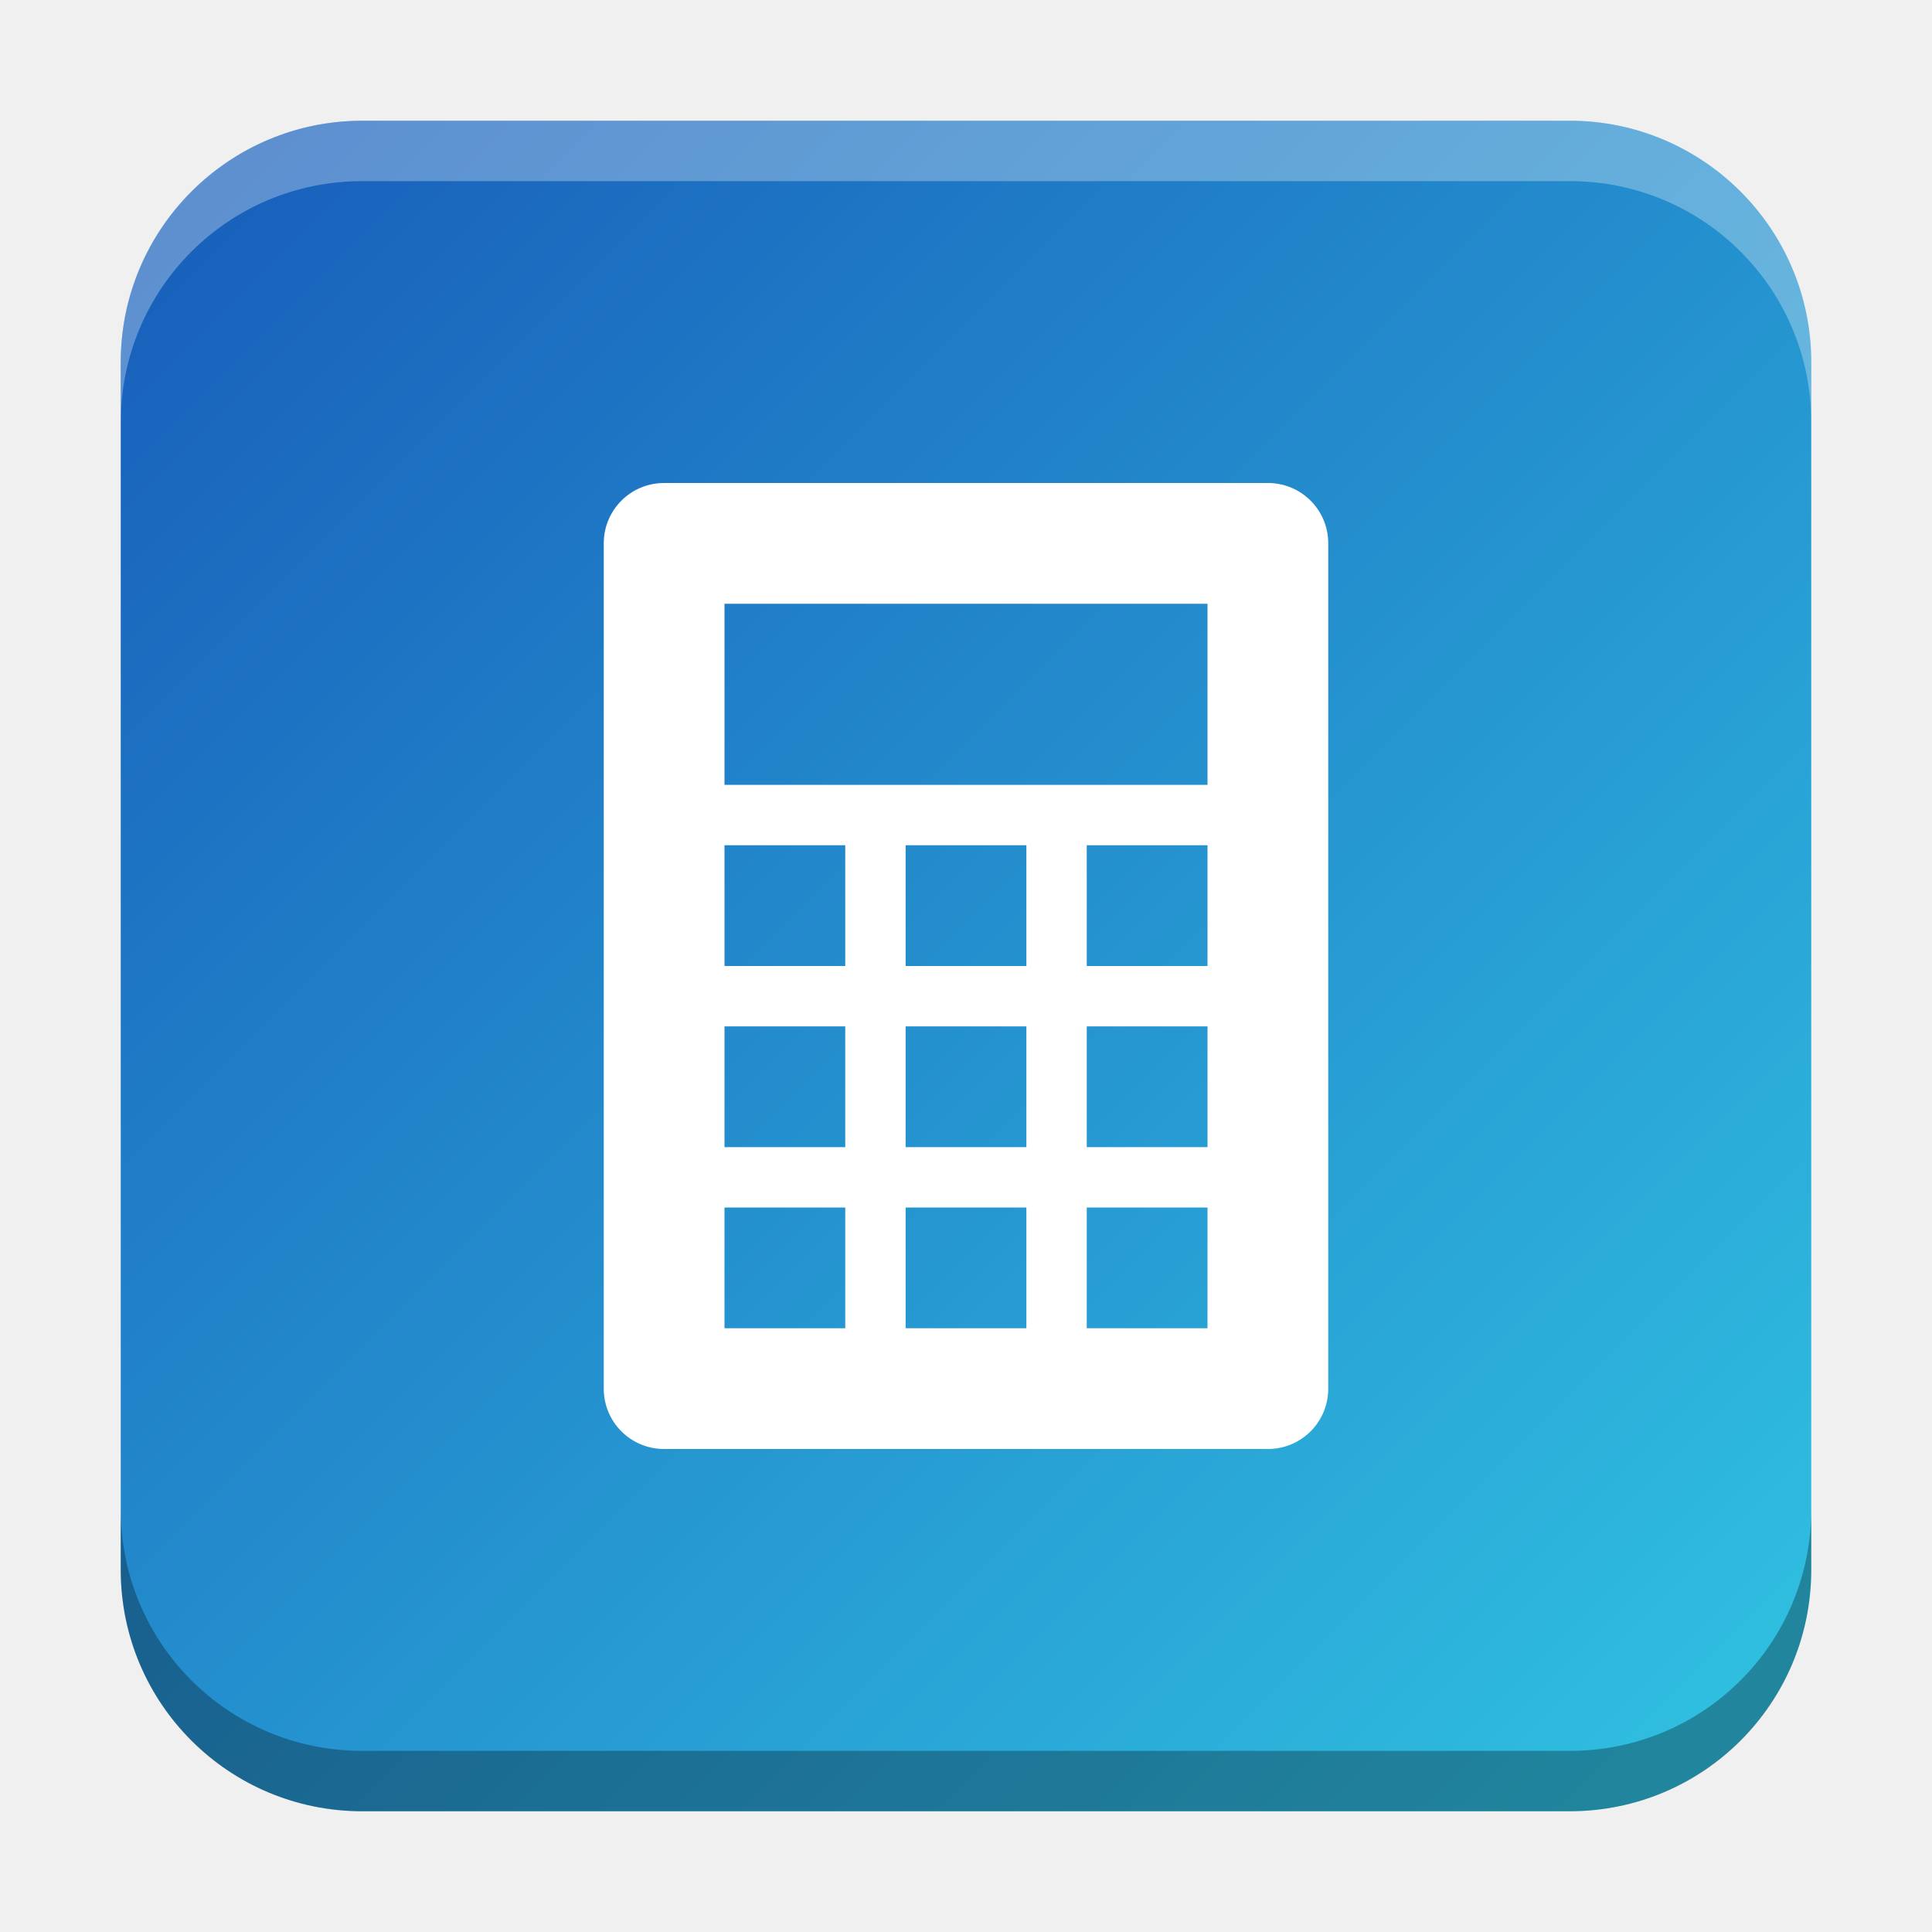
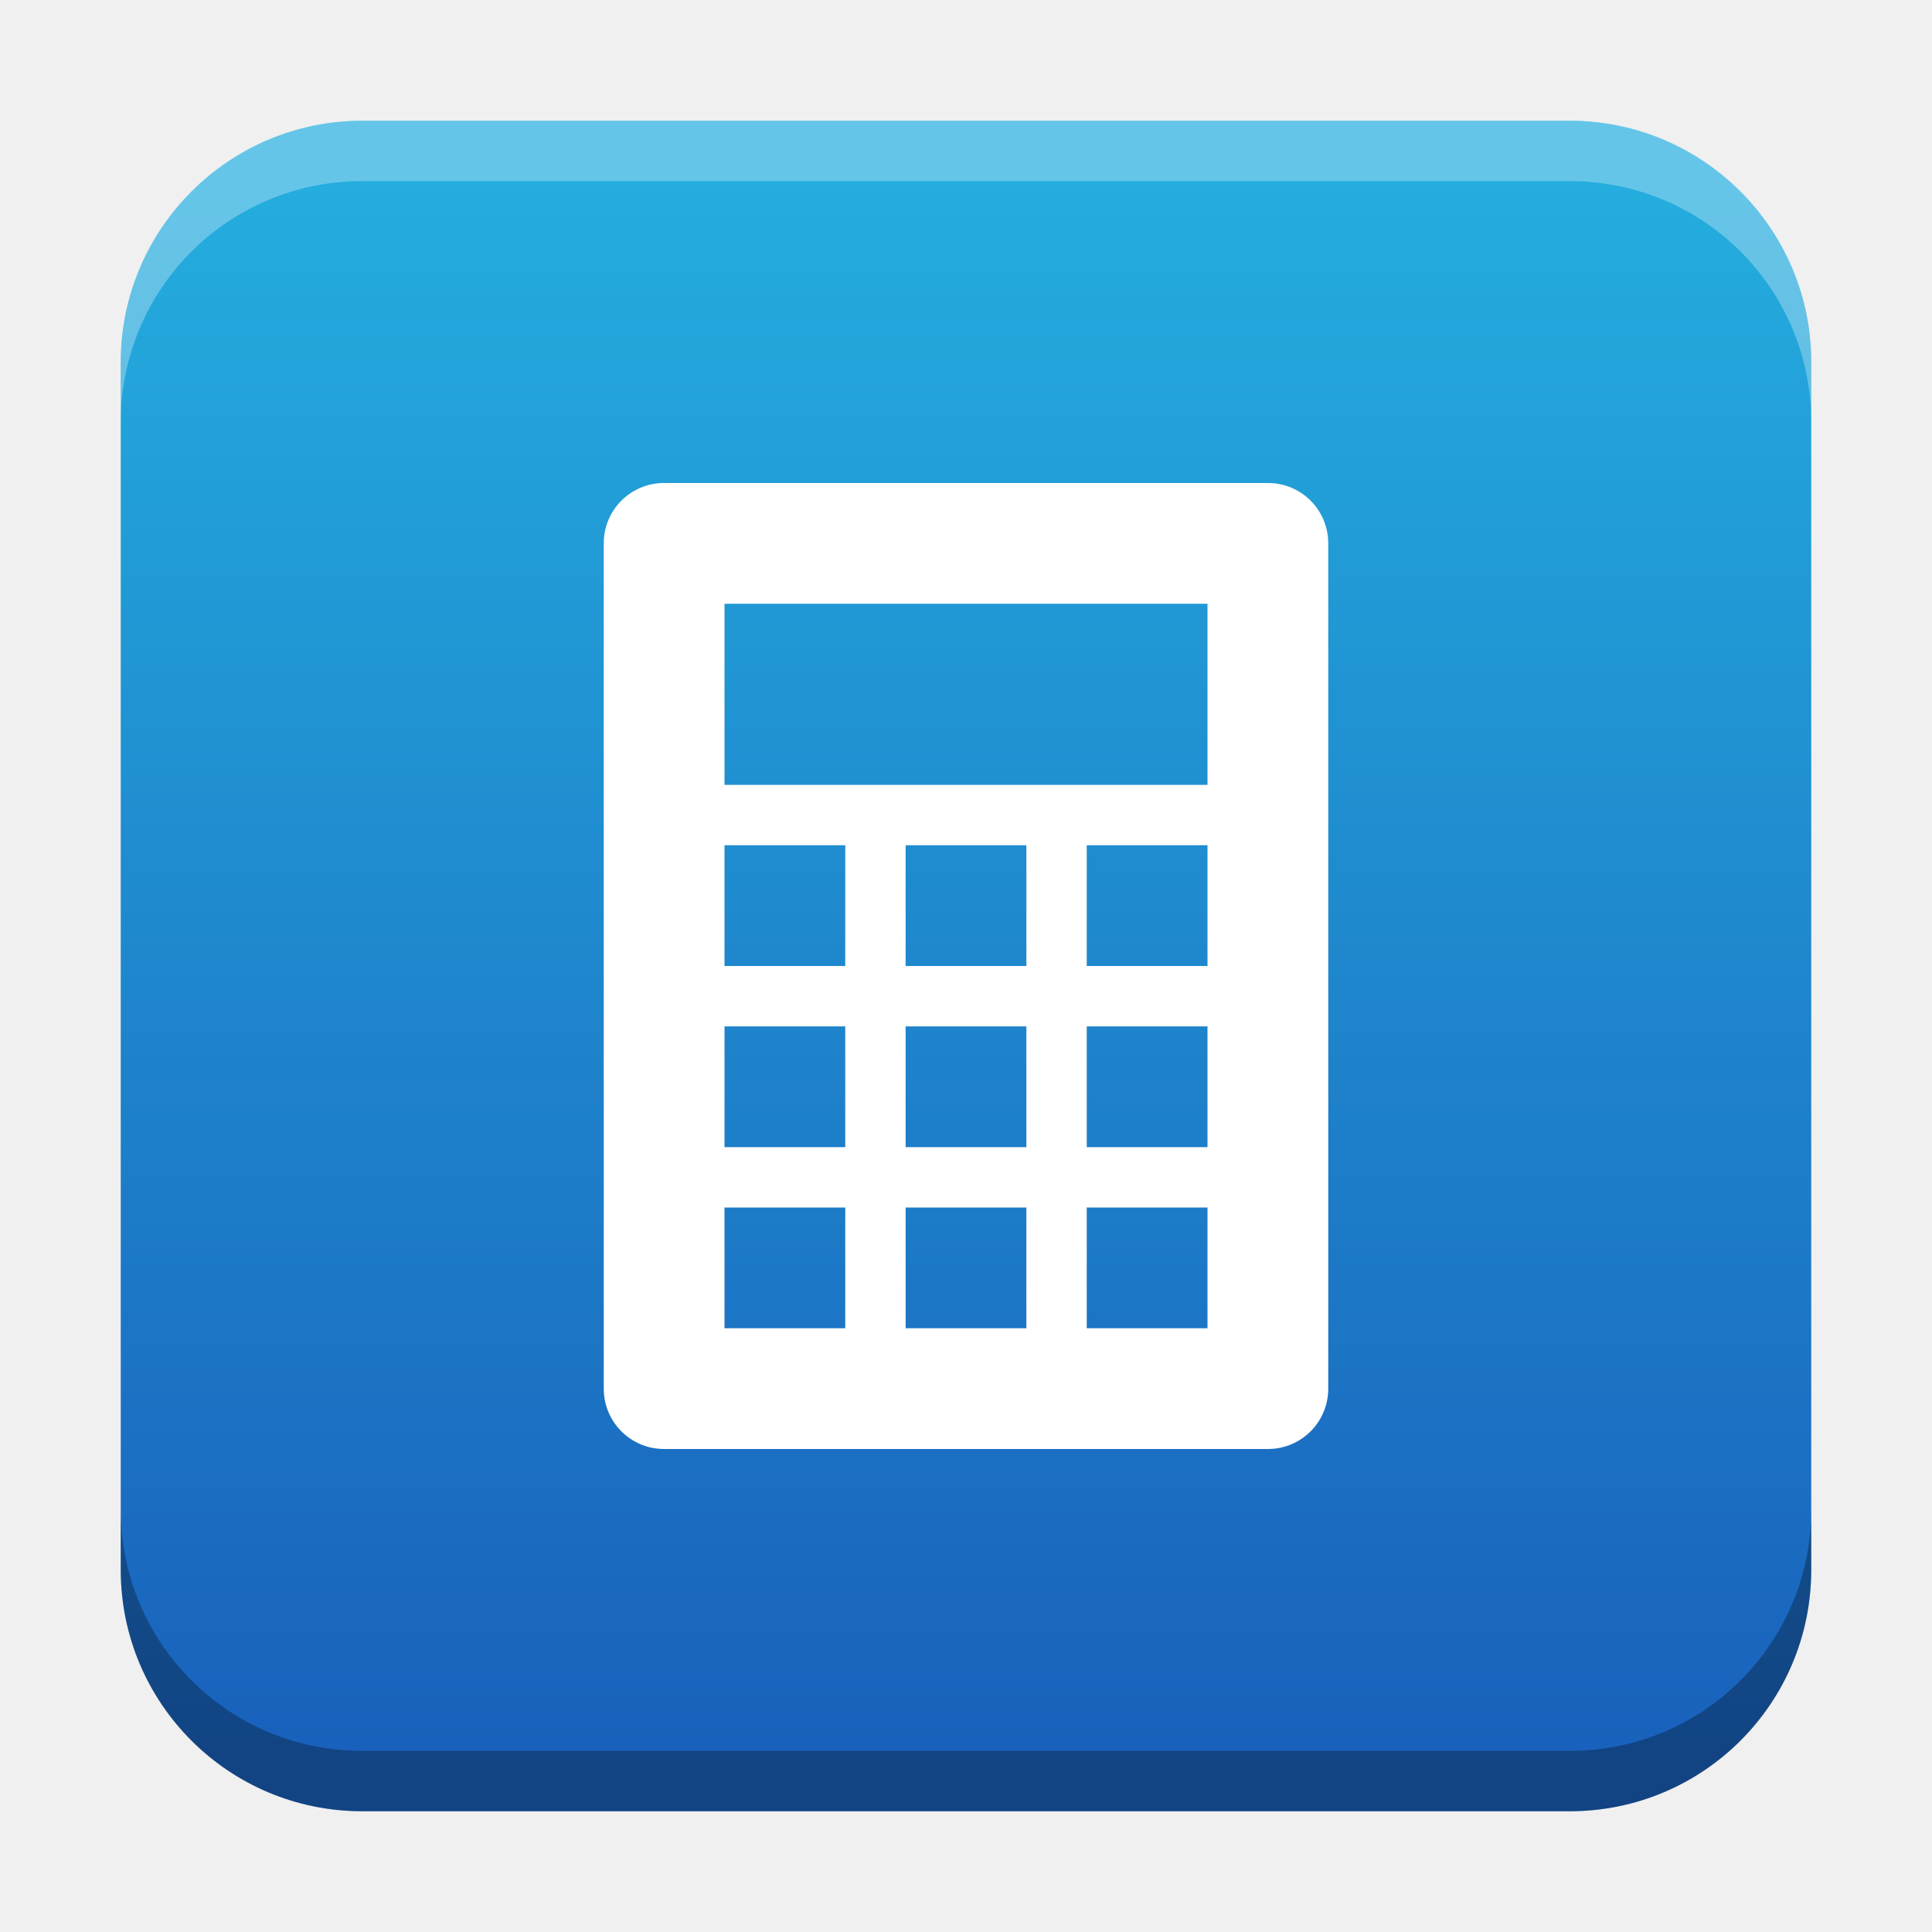
<svg xmlns="http://www.w3.org/2000/svg" xmlns:xlink="http://www.w3.org/1999/xlink" width="32" height="32" id="svg2" version="1.1">
  <defs id="defs4">
    <linearGradient id="linearGradient8471">
      <stop id="stop8467" offset="0" style="stop-color:#2aa9c7;stop-opacity:1" />
      <stop id="stop8469" offset="1" style="stop-color:#297fcc;stop-opacity:1" />
    </linearGradient>
    <linearGradient id="linearGradient5306">
      <stop style="stop-color:#ffffff;stop-opacity:0.099;" offset="0" id="stop5308" />
      <stop style="stop-color:#ffffff;stop-opacity:0;" offset="1" id="stop5310" />
    </linearGradient>
    <linearGradient id="linearGradient5290">
      <stop style="stop-color:#00ffff;stop-opacity:0.098;" offset="0" id="stop5292" />
      <stop id="stop6740" offset="0.5" style="stop-color:#00ff7f;stop-opacity:0.047;" />
      <stop style="stop-color:#00ff00;stop-opacity:0;" offset="1" id="stop5294" />
    </linearGradient>
    <linearGradient id="linearGradient5188">
      <stop style="stop-color:#64b5f6;stop-opacity:0.247;" offset="0" id="stop5198" />
      <stop style="stop-color:#64b5f6;stop-opacity:0;" offset="1" id="stop5192" />
    </linearGradient>
    <linearGradient id="linearGradient3975">
      <stop style="stop-color:#ff5555;stop-opacity:1;" offset="0" id="stop3977" />
    </linearGradient>
    <linearGradient id="linearGradient3969">
      <stop style="stop-color:#87cdde;stop-opacity:1;" offset="0" id="stop3971" />
    </linearGradient>
    <filter id="filter3945" x="0" y="6" width="1.2" style="color-interpolation-filters:sRGB">
      <feDiffuseLighting id="feDiffuseLighting3947" lighting-color="#fdfdfd" surfaceScale="121.495" diffuseConstant="28.448" />
    </filter>
    <filter id="filter3979" style="color-interpolation-filters:sRGB">
      <feFlood flood-opacity="0.2" flood-color="rgb(0,0,0)" result="flood" id="feFlood3981" />
      <feComposite in="flood" in2="SourceGraphic" operator="in" result="composite1" id="feComposite3983" />
      <feGaussianBlur stdDeviation="6" result="blur" id="feGaussianBlur3985" />
      <feOffset dx="0" dy="6" result="offset" id="feOffset3987" />
      <feComposite in="SourceGraphic" in2="offset" operator="over" result="fbSourceGraphic" id="feComposite3989" />
      <feColorMatrix result="fbSourceGraphicAlpha" in="fbSourceGraphic" values="0 0 0 -1 0 0 0 0 -1 0 0 0 0 -1 0 0 0 0 1 0" id="feColorMatrix3991" />
      <feFlood id="feFlood3993" flood-opacity="0.2" flood-color="rgb(0,0,0)" result="flood" in="fbSourceGraphic" />
      <feComposite id="feComposite3995" in2="fbSourceGraphic" in="flood" operator="in" result="composite1" />
      <feGaussianBlur id="feGaussianBlur3997" stdDeviation="6" result="blur" />
      <feOffset id="feOffset3999" dx="0" dy="6" result="offset" />
      <feComposite id="feComposite4001" in2="offset" in="fbSourceGraphic" operator="over" result="composite2" />
    </filter>
    <filter style="color-interpolation-filters:sRGB" id="filter3876">
      <feFlood flood-opacity="0.2" flood-color="rgb(0,0,0)" result="flood" id="feFlood3878" />
      <feComposite in="flood" in2="SourceGraphic" operator="in" result="composite1" id="feComposite3880" />
      <feGaussianBlur stdDeviation="6" result="blur" id="feGaussianBlur3882" />
      <feOffset dx="0" dy="6" result="offset" id="feOffset3884" />
      <feComposite in="SourceGraphic" in2="offset" operator="over" result="fbSourceGraphic" id="feComposite3886" />
      <feColorMatrix result="fbSourceGraphicAlpha" in="fbSourceGraphic" values="0 0 0 -1 0 0 0 0 -1 0 0 0 0 -1 0 0 0 0 1 0" id="feColorMatrix3888" />
      <feFlood id="feFlood3890" flood-opacity="0.397" flood-color="rgb(0,0,0)" result="flood" in="fbSourceGraphic" />
      <feComposite id="feComposite3892" in2="fbSourceGraphic" in="flood" operator="in" result="composite1" />
      <feGaussianBlur id="feGaussianBlur3894" stdDeviation="19.2" result="blur" />
      <feOffset id="feOffset3896" dx="0" dy="6" result="offset" />
      <feComposite id="feComposite3898" in2="offset" in="fbSourceGraphic" operator="over" result="fbSourceGraphic" />
      <feColorMatrix result="fbSourceGraphicAlpha" in="fbSourceGraphic" values="0 0 0 -1 0 0 0 0 -1 0 0 0 0 -1 0 0 0 0 1 0" id="feColorMatrix3900" />
      <feFlood id="feFlood3902" flood-opacity="0.8" flood-color="rgb(0,0,0)" result="flood" in="fbSourceGraphic" />
      <feComposite id="feComposite3904" in2="fbSourceGraphic" in="flood" operator="in" result="composite1" />
      <feGaussianBlur id="feGaussianBlur3906" stdDeviation="19.2" result="blur" />
      <feOffset id="feOffset3908" dx="0" dy="6" result="offset" />
      <feComposite id="feComposite3910" in2="offset" in="fbSourceGraphic" operator="over" result="fbSourceGraphic" />
      <feColorMatrix result="fbSourceGraphicAlpha" in="fbSourceGraphic" values="0 0 0 -1 0 0 0 0 -1 0 0 0 0 -1 0 0 0 0 1 0" id="feColorMatrix3912" />
      <feFlood id="feFlood3914" flood-opacity="0.8" flood-color="rgb(0,0,0)" result="flood" in="fbSourceGraphic" />
      <feComposite id="feComposite3916" in2="fbSourceGraphic" in="flood" operator="in" result="composite1" />
      <feGaussianBlur id="feGaussianBlur3918" stdDeviation="26.1" result="blur" />
      <feOffset id="feOffset3920" dx="0" dy="6" result="offset" />
      <feComposite id="feComposite3922" in2="offset" in="fbSourceGraphic" operator="over" result="fbSourceGraphic" />
      <feColorMatrix result="fbSourceGraphicAlpha" in="fbSourceGraphic" values="0 0 0 -1 0 0 0 0 -1 0 0 0 0 -1 0 0 0 0 1 0" id="feColorMatrix3924" />
      <feFlood id="feFlood3926" flood-opacity="0.8" flood-color="rgb(0,0,0)" result="flood" in="fbSourceGraphic" />
      <feComposite id="feComposite3928" in2="fbSourceGraphic" in="flood" operator="in" result="composite1" />
      <feGaussianBlur id="feGaussianBlur3930" stdDeviation="35.7" result="blur" />
      <feOffset id="feOffset3932" dx="0" dy="6" result="offset" />
      <feComposite id="feComposite3934" in2="offset" in="fbSourceGraphic" operator="over" result="fbSourceGraphic" />
      <feColorMatrix result="fbSourceGraphicAlpha" in="fbSourceGraphic" values="0 0 0 -1 0 0 0 0 -1 0 0 0 0 -1 0 0 0 0 1 0" id="feColorMatrix3936" />
      <feFlood id="feFlood3938" flood-opacity="0.8" flood-color="rgb(0,0,0)" result="flood" in="fbSourceGraphic" />
      <feComposite id="feComposite3940" in2="fbSourceGraphic" in="flood" operator="in" result="composite1" />
      <feGaussianBlur id="feGaussianBlur3942" stdDeviation="6" result="blur" />
      <feOffset id="feOffset3944" dx="0" dy="6" result="offset" />
      <feComposite id="feComposite3946" in2="offset" in="fbSourceGraphic" operator="over" result="fbSourceGraphic" />
      <feColorMatrix result="fbSourceGraphicAlpha" in="fbSourceGraphic" values="0 0 0 -1 0 0 0 0 -1 0 0 0 0 -1 0 0 0 0 1 0" id="feColorMatrix3948" />
      <feFlood id="feFlood3950" flood-opacity="0.8" flood-color="rgb(0,0,0)" result="flood" in="fbSourceGraphic" />
      <feComposite id="feComposite3952" in2="fbSourceGraphic" in="flood" operator="in" result="composite1" />
      <feGaussianBlur id="feGaussianBlur3954" stdDeviation="21.7" result="blur" />
      <feOffset id="feOffset3956" dx="0" dy="6" result="offset" />
      <feComposite id="feComposite3958" in2="offset" in="fbSourceGraphic" operator="over" result="fbSourceGraphic" />
      <feColorMatrix result="fbSourceGraphicAlpha" in="fbSourceGraphic" values="0 0 0 -1 0 0 0 0 -1 0 0 0 0 -1 0 0 0 0 1 0" id="feColorMatrix3960" />
      <feFlood id="feFlood3962" flood-opacity="0.8" flood-color="rgb(0,0,0)" result="flood" in="fbSourceGraphic" />
      <feComposite id="feComposite3964" in2="fbSourceGraphic" in="flood" operator="in" result="composite1" />
      <feGaussianBlur id="feGaussianBlur3966" stdDeviation="21.7" result="blur" />
      <feOffset id="feOffset3968" dx="0" dy="1.9" result="offset" />
      <feComposite id="feComposite3970" in2="offset" in="fbSourceGraphic" operator="over" result="fbSourceGraphic" />
      <feColorMatrix result="fbSourceGraphicAlpha" in="fbSourceGraphic" values="0 0 0 -1 0 0 0 0 -1 0 0 0 0 -1 0 0 0 0 1 0" id="feColorMatrix3972" />
      <feFlood id="feFlood3974" flood-opacity="0.8" flood-color="rgb(0,0,0)" result="flood" in="fbSourceGraphic" />
      <feComposite id="feComposite3976" in2="fbSourceGraphic" in="flood" operator="in" result="composite1" />
      <feGaussianBlur id="feGaussianBlur3978" stdDeviation="21.7" result="blur" />
      <feOffset id="feOffset3980" dx="3.6" dy="1.9" result="offset" />
      <feComposite id="feComposite3982" in2="offset" in="fbSourceGraphic" operator="over" result="fbSourceGraphic" />
      <feColorMatrix result="fbSourceGraphicAlpha" in="fbSourceGraphic" values="0 0 0 -1 0 0 0 0 -1 0 0 0 0 -1 0 0 0 0 1 0" id="feColorMatrix3984" />
      <feFlood id="feFlood3986" flood-opacity="0.8" flood-color="rgb(0,0,0)" result="flood" in="fbSourceGraphic" />
      <feComposite id="feComposite3988" in2="fbSourceGraphic" in="flood" operator="in" result="composite1" />
      <feGaussianBlur id="feGaussianBlur3990" stdDeviation="21.7" result="blur" />
      <feOffset id="feOffset3992" dx="9.6" dy="1.9" result="offset" />
      <feComposite id="feComposite3994" in2="offset" in="fbSourceGraphic" operator="over" result="fbSourceGraphic" />
      <feColorMatrix result="fbSourceGraphicAlpha" in="fbSourceGraphic" values="0 0 0 -1 0 0 0 0 -1 0 0 0 0 -1 0 0 0 0 1 0" id="feColorMatrix3996" />
      <feFlood id="feFlood3998" flood-opacity="0.8" flood-color="rgb(0,0,0)" result="flood" in="fbSourceGraphic" />
      <feComposite id="feComposite4000" in2="fbSourceGraphic" in="flood" operator="in" result="composite1" />
      <feGaussianBlur id="feGaussianBlur4002" stdDeviation="21.7" result="blur" />
      <feOffset id="feOffset4004" dx="1.2" dy="1.9" result="offset" />
      <feComposite id="feComposite4006" in2="offset" in="fbSourceGraphic" operator="over" result="fbSourceGraphic" />
      <feColorMatrix result="fbSourceGraphicAlpha" in="fbSourceGraphic" values="0 0 0 -1 0 0 0 0 -1 0 0 0 0 -1 0 0 0 0 1 0" id="feColorMatrix4008" />
      <feFlood id="feFlood4010" flood-opacity="0.8" flood-color="rgb(0,0,0)" result="flood" in="fbSourceGraphic" />
      <feComposite id="feComposite4012" in2="fbSourceGraphic" in="flood" operator="in" result="composite1" />
      <feGaussianBlur id="feGaussianBlur4014" stdDeviation="21.7" result="blur" />
      <feOffset id="feOffset4016" dx="-1.4" dy="1.9" result="offset" />
      <feComposite id="feComposite4018" in2="offset" in="fbSourceGraphic" operator="over" result="fbSourceGraphic" />
      <feColorMatrix result="fbSourceGraphicAlpha" in="fbSourceGraphic" values="0 0 0 -1 0 0 0 0 -1 0 0 0 0 -1 0 0 0 0 1 0" id="feColorMatrix4020" />
      <feFlood id="feFlood4022" flood-opacity="0.8" flood-color="rgb(0,0,0)" result="flood" in="fbSourceGraphic" />
      <feComposite id="feComposite4024" in2="fbSourceGraphic" in="flood" operator="in" result="composite1" />
      <feGaussianBlur id="feGaussianBlur4026" stdDeviation="21.7" result="blur" />
      <feOffset id="feOffset4028" dx="0.3" dy="1.9" result="offset" />
      <feComposite id="feComposite4030" in2="offset" in="fbSourceGraphic" operator="over" result="fbSourceGraphic" />
      <feColorMatrix result="fbSourceGraphicAlpha" in="fbSourceGraphic" values="0 0 0 -1 0 0 0 0 -1 0 0 0 0 -1 0 0 0 0 1 0" id="feColorMatrix4032" />
      <feFlood id="feFlood4034" flood-opacity="0.8" flood-color="rgb(0,0,0)" result="flood" in="fbSourceGraphic" />
      <feComposite id="feComposite4036" in2="fbSourceGraphic" in="flood" operator="in" result="composite1" />
      <feGaussianBlur id="feGaussianBlur4038" stdDeviation="21.7" result="blur" />
      <feOffset id="feOffset4040" dx="-8.04912e-16" dy="1.9" result="offset" />
      <feComposite id="feComposite4042" in2="offset" in="fbSourceGraphic" operator="over" result="fbSourceGraphic" />
      <feColorMatrix result="fbSourceGraphicAlpha" in="fbSourceGraphic" values="0 0 0 -1 0 0 0 0 -1 0 0 0 0 -1 0 0 0 0 1 0" id="feColorMatrix4044" />
      <feFlood id="feFlood4046" flood-opacity="0.8" flood-color="rgb(0,0,0)" result="flood" in="fbSourceGraphic" />
      <feComposite id="feComposite4048" in2="fbSourceGraphic" in="flood" operator="in" result="composite1" />
      <feGaussianBlur id="feGaussianBlur4050" stdDeviation="21.7" result="blur" />
      <feOffset id="feOffset4052" dx="-8.04912e-16" dy="3.6" result="offset" />
      <feComposite id="feComposite4054" in2="offset" in="fbSourceGraphic" operator="over" result="fbSourceGraphic" />
      <feColorMatrix result="fbSourceGraphicAlpha" in="fbSourceGraphic" values="0 0 0 -1 0 0 0 0 -1 0 0 0 0 -1 0 0 0 0 1 0" id="feColorMatrix4056" />
      <feFlood id="feFlood4058" flood-opacity="0.8" flood-color="rgb(0,0,0)" result="flood" in="fbSourceGraphic" />
      <feComposite id="feComposite4060" in2="fbSourceGraphic" in="flood" operator="in" result="composite1" />
      <feGaussianBlur id="feGaussianBlur4062" stdDeviation="6" result="blur" />
      <feOffset id="feOffset4064" dx="-8.04912e-16" dy="3.6" result="offset" />
      <feComposite id="feComposite4066" in2="offset" in="fbSourceGraphic" operator="over" result="fbSourceGraphic" />
      <feColorMatrix result="fbSourceGraphicAlpha" in="fbSourceGraphic" values="0 0 0 -1 0 0 0 0 -1 0 0 0 0 -1 0 0 0 0 1 0" id="feColorMatrix4080" />
      <feFlood id="feFlood4082" flood-opacity="0.8" flood-color="rgb(0,0,0)" result="flood" in="fbSourceGraphic" />
      <feComposite id="feComposite4084" in2="fbSourceGraphic" in="flood" operator="in" result="composite1" />
      <feGaussianBlur id="feGaussianBlur4086" stdDeviation="6" result="blur" />
      <feOffset id="feOffset4088" dx="-8.04912e-16" dy="3.6" result="offset" />
      <feComposite id="feComposite4090" in2="offset" in="fbSourceGraphic" operator="over" result="fbSourceGraphic" />
      <feColorMatrix result="fbSourceGraphicAlpha" in="fbSourceGraphic" values="0 0 0 -1 0 0 0 0 -1 0 0 0 0 -1 0 0 0 0 1 0" id="feColorMatrix4092" />
      <feFlood id="feFlood4094" flood-opacity="0.8" flood-color="rgb(0,0,0)" result="flood" in="fbSourceGraphic" />
      <feComposite id="feComposite4096" in2="fbSourceGraphic" in="flood" operator="in" result="composite1" />
      <feGaussianBlur id="feGaussianBlur4098" stdDeviation="6" result="blur" />
      <feOffset id="feOffset4100" dx="-8.04912e-16" dy="7.7" result="offset" />
      <feComposite id="feComposite4102" in2="offset" in="fbSourceGraphic" operator="over" result="fbSourceGraphic" />
      <feColorMatrix result="fbSourceGraphicAlpha" in="fbSourceGraphic" values="0 0 0 -1 0 0 0 0 -1 0 0 0 0 -1 0 0 0 0 1 0" id="feColorMatrix4104" />
      <feFlood id="feFlood4106" flood-opacity="0.8" flood-color="rgb(0,0,0)" result="flood" in="fbSourceGraphic" />
      <feComposite id="feComposite4108" in2="fbSourceGraphic" in="flood" operator="in" result="composite1" />
      <feGaussianBlur id="feGaussianBlur4110" stdDeviation="6" result="blur" />
      <feOffset id="feOffset4112" dx="-8.04912e-16" dy="11.6" result="offset" />
      <feComposite id="feComposite4114" in2="offset" in="fbSourceGraphic" operator="over" result="fbSourceGraphic" />
      <feColorMatrix result="fbSourceGraphicAlpha" in="fbSourceGraphic" values="0 0 0 -1 0 0 0 0 -1 0 0 0 0 -1 0 0 0 0 1 0" id="feColorMatrix4116" />
      <feFlood id="feFlood4118" flood-opacity="0.5" flood-color="rgb(0,0,0)" result="flood" in="fbSourceGraphic" />
      <feComposite id="feComposite4120" in2="fbSourceGraphic" in="flood" operator="in" result="composite1" />
      <feGaussianBlur id="feGaussianBlur4122" stdDeviation="6" result="blur" />
      <feOffset id="feOffset4124" dx="-8.04912e-16" dy="11.6" result="offset" />
      <feComposite id="feComposite4126" in2="offset" in="fbSourceGraphic" operator="over" result="fbSourceGraphic" />
      <feColorMatrix result="fbSourceGraphicAlpha" in="fbSourceGraphic" values="0 0 0 -1 0 0 0 0 -1 0 0 0 0 -1 0 0 0 0 1 0" id="feColorMatrix4128" />
      <feFlood id="feFlood4130" flood-opacity="0.3" flood-color="rgb(0,0,0)" result="flood" in="fbSourceGraphic" />
      <feComposite id="feComposite4132" in2="fbSourceGraphic" in="flood" operator="in" result="composite1" />
      <feGaussianBlur id="feGaussianBlur4134" stdDeviation="6" result="blur" />
      <feOffset id="feOffset4136" dx="-8.04912e-16" dy="11.6" result="offset" />
      <feComposite id="feComposite4138" in2="offset" in="fbSourceGraphic" operator="over" result="fbSourceGraphic" />
      <feColorMatrix result="fbSourceGraphicAlpha" in="fbSourceGraphic" values="0 0 0 -1 0 0 0 0 -1 0 0 0 0 -1 0 0 0 0 1 0" id="feColorMatrix4140" />
      <feFlood id="feFlood4142" flood-opacity="0.2" flood-color="rgb(0,0,0)" result="flood" in="fbSourceGraphic" />
      <feComposite id="feComposite4144" in2="fbSourceGraphic" in="flood" operator="in" result="composite1" />
      <feGaussianBlur id="feGaussianBlur4146" stdDeviation="6" result="blur" />
      <feOffset id="feOffset4148" dx="-8.04912e-16" dy="11.6" result="offset" />
      <feComposite id="feComposite4150" in2="offset" in="fbSourceGraphic" operator="over" result="fbSourceGraphic" />
      <feColorMatrix result="fbSourceGraphicAlpha" in="fbSourceGraphic" values="0 0 0 -1 0 0 0 0 -1 0 0 0 0 -1 0 0 0 0 1 0" id="feColorMatrix4152" />
      <feFlood id="feFlood4154" flood-opacity="0.2" flood-color="rgb(0,0,0)" result="flood" in="fbSourceGraphic" />
      <feComposite id="feComposite4156" in2="fbSourceGraphic" in="flood" operator="in" result="composite1" />
      <feGaussianBlur id="feGaussianBlur4158" stdDeviation="6" result="blur" />
      <feOffset id="feOffset4160" dx="-8.04912e-16" dy="11.6" result="offset" />
      <feComposite id="feComposite4162" in2="offset" in="fbSourceGraphic" operator="over" result="fbSourceGraphic" />
      <feColorMatrix result="fbSourceGraphicAlpha" in="fbSourceGraphic" values="0 0 0 -1 0 0 0 0 -1 0 0 0 0 -1 0 0 0 0 1 0" id="feColorMatrix4164" />
      <feFlood id="feFlood4166" flood-opacity="0.2" flood-color="rgb(0,0,0)" result="flood" in="fbSourceGraphic" />
      <feComposite id="feComposite4168" in2="fbSourceGraphic" in="flood" operator="in" result="composite1" />
      <feGaussianBlur id="feGaussianBlur4170" stdDeviation="6" result="blur" />
      <feOffset id="feOffset4172" dx="-8.04912e-16" dy="6" result="offset" />
      <feComposite id="feComposite4174" in2="offset" in="fbSourceGraphic" operator="over" result="composite2" />
    </filter>
    <filter id="filter4522" style="color-interpolation-filters:sRGB">
      <feGaussianBlur stdDeviation="3" id="feGaussianBlur4524" />
      <feColorMatrix result="fbSourceGraphic" values="1 0 0 0 0 0 1 0 0 0 0 0 1 0 0 0 0 0 6 -2.5 " id="feColorMatrix4526" />
    </filter>
    <filter id="filter4576" style="color-interpolation-filters:sRGB">
      <feGaussianBlur stdDeviation="3" id="feGaussianBlur4578" />
      <feColorMatrix result="fbSourceGraphic" values="1 0 0 0 0 0 1 0 0 0 0 0 1 0 0 0 0 0 6 -2.5 " id="feColorMatrix4580" />
    </filter>
    <filter id="filter4576-0" style="color-interpolation-filters:sRGB">
      <feGaussianBlur stdDeviation="3" id="feGaussianBlur4578-8" />
      <feColorMatrix result="fbSourceGraphic" values="1 0 0 0 0 0 1 0 0 0 0 0 1 0 0 0 0 0 6 -2.5 " id="feColorMatrix4580-0" />
    </filter>
    <filter id="filter4576-0-0" style="color-interpolation-filters:sRGB">
      <feGaussianBlur stdDeviation="3" id="feGaussianBlur4578-8-5" />
      <feColorMatrix result="fbSourceGraphic" values="1 0 0 0 0 0 1 0 0 0 0 0 1 0 0 0 0 0 6 -2.5 " id="feColorMatrix4580-0-2" />
    </filter>
    <filter id="filter4576-0-0-4" style="color-interpolation-filters:sRGB">
      <feGaussianBlur stdDeviation="3" id="feGaussianBlur4578-8-5-2" />
      <feColorMatrix result="fbSourceGraphic" values="1 0 0 0 0 0 1 0 0 0 0 0 1 0 0 0 0 0 6 -2.5 " id="feColorMatrix4580-0-2-7" />
    </filter>
    <radialGradient xlink:href="#linearGradient5306" id="radialGradient5296" cx="9" cy="1032.112" fx="9" fy="1032.112" r="10.125" gradientUnits="userSpaceOnUse" gradientTransform="matrix(1.944444,0,0,1.944447,-13.5625,-977.5881)" />
    <linearGradient xlink:href="#linearGradient5306" id="linearGradient5312" x1="-15.75" y1="1029.3" x2="23.625" y2="1029.3" gradientUnits="userSpaceOnUse" />
    <linearGradient id="linearGradient3783-1">
      <stop id="stop3785-2" offset="0" style="stop-color:#1e94d3;stop-opacity:1;" />
      <stop style="stop-color:#1e94d3;stop-opacity:1;" offset="1" id="stop3803-6" />
    </linearGradient>
    <linearGradient gradientUnits="userSpaceOnUse" y2="50" x2="30" y1="90" x1="-10" id="linearGradient3827-7" xlink:href="#linearGradient3783-1" />
    <linearGradient gradientUnits="userSpaceOnUse" y2="50" x2="30" y1="90" x1="-10" id="linearGradient3827" xlink:href="#linearGradient3783" />
    <linearGradient id="linearGradient3783">
      <stop id="stop3785" offset="0" style="stop-color:#1e94d3;stop-opacity:1;" />
      <stop style="stop-color:#1e94d3;stop-opacity:1;" offset="1" id="stop3803" />
    </linearGradient>
    <linearGradient id="linearGradient3821">
      <stop id="stop3823" offset="0" style="stop-color:#37aee2;stop-opacity:1;" />
      <stop id="stop3825" offset="1" style="stop-color:#1e96c8;stop-opacity:1;" />
    </linearGradient>
    <linearGradient id="linearGradient3829">
      <stop style="stop-color:#1f96d4;stop-opacity:1;" offset="0" id="stop3831" />
      <stop style="stop-color:#37aee2;stop-opacity:1;" offset="1" id="stop3833" />
    </linearGradient>
    <linearGradient id="linearGradient3877">
      <stop id="stop3879" offset="0" style="stop-color:#eff7fc;stop-opacity:1;" />
      <stop id="stop3881" offset="1" style="stop-color:#ffffff;stop-opacity:1;" />
    </linearGradient>
    <linearGradient id="linearGradient3689">
      <stop id="stop3691" offset="0" style="stop-color:#f68000;stop-opacity:1;" />
      <stop id="stop3693" offset="1" style="stop-color:#fd9800;stop-opacity:1;" />
    </linearGradient>
    <linearGradient id="linearGradient3675">
      <stop id="stop3677" offset="0" style="stop-color:#ffb900;stop-opacity:1;" />
      <stop id="stop3679" offset="1" style="stop-color:#ffd76b;stop-opacity:1;" />
    </linearGradient>
    <linearGradient y2="463.262" x2="412.23" y1="461.921" x1="-113.893" gradientUnits="userSpaceOnUse" id="linearGradient3840" xlink:href="#linearGradient3675" />
    <linearGradient id="linearGradient3634">
      <stop style="stop-color:#7a8288;stop-opacity:1;" offset="0" id="stop3636" />
      <stop id="stop3638" offset="0.076" style="stop-color:#9fa3a7;stop-opacity:1;" />
      <stop style="stop-color:#7d858b;stop-opacity:1;" offset="1" id="stop3640" />
    </linearGradient>
    <linearGradient y2="12.703" x2="151.346" y1="-0.642" x1="107.209" gradientTransform="matrix(0.2822222,0,0,0.2822222,-0.1398399,-0.01181449)" gradientUnits="userSpaceOnUse" id="linearGradient3838" xlink:href="#linearGradient3634" />
    <linearGradient id="linearGradient3712">
      <stop id="stop3714" offset="0" style="stop-color:#a1abb2;stop-opacity:1;" />
      <stop style="stop-color:#eaeced;stop-opacity:1;" offset="0.148" id="stop3720" />
      <stop id="stop3716" offset="1" style="stop-color:#c6ccd0;stop-opacity:1;" />
    </linearGradient>
    <linearGradient y2="27.389" x2="164.759" y1="12.641" x1="104.886" gradientUnits="userSpaceOnUse" id="linearGradient3836" xlink:href="#linearGradient3712" />
    <linearGradient id="linearGradient3702">
      <stop id="stop3704" offset="0" style="stop-color:#7a8288;stop-opacity:1;" />
      <stop style="stop-color:#9fa3a7;stop-opacity:1;" offset="0.529" id="stop3710" />
      <stop id="stop3706" offset="1" style="stop-color:#7d858b;stop-opacity:1;" />
    </linearGradient>
    <linearGradient y2="268.415" x2="334.031" y1="252.484" x1="18.875" gradientUnits="userSpaceOnUse" id="linearGradient3834" xlink:href="#linearGradient3702" />
    <linearGradient id="linearGradient3626">
      <stop style="stop-color:#a1abb2;stop-opacity:1;" offset="0" id="stop3628" />
      <stop id="stop3630" offset="0.083" style="stop-color:#eaeced;stop-opacity:1;" />
      <stop style="stop-color:#c6ccd0;stop-opacity:1;" offset="1" id="stop3632" />
    </linearGradient>
    <linearGradient y2="290.7" x2="278.432" y1="228.6" x1="44.104" gradientUnits="userSpaceOnUse" id="linearGradient3832" xlink:href="#linearGradient3626" />
    <linearGradient id="linearGradient3646">
      <stop id="stop3648" offset="0" style="stop-color:#f48200;stop-opacity:0;" />
      <stop style="stop-color:#f48200;stop-opacity:0.728;" offset="0.589" id="stop3654" />
      <stop id="stop3658" offset="0.816" style="stop-color:#cc5f00;stop-opacity:1;" />
      <stop id="stop3650" offset="1" style="stop-color:#a43d00;stop-opacity:1;" />
    </linearGradient>
    <linearGradient y2="55.356" x2="261.622" y1="70.105" x1="115.202" gradientUnits="userSpaceOnUse" id="linearGradient3830" xlink:href="#linearGradient3646" />
    <linearGradient id="linearGradient3668">
      <stop style="stop-color:#9b4400;stop-opacity:1;" offset="0" id="stop3670" />
      <stop style="stop-color:#e56300;stop-opacity:1;" offset="1" id="stop3672" />
    </linearGradient>
    <linearGradient y2="108.988" x2="93.522" y1="102.284" x1="64.751" gradientUnits="userSpaceOnUse" id="linearGradient3828" xlink:href="#linearGradient3668" />
    <linearGradient id="linearGradient3649">
      <stop id="stop3651" offset="0" style="stop-color:#e26400;stop-opacity:1;" />
      <stop id="stop3653" offset="1" style="stop-color:#ffb900;stop-opacity:1;" />
    </linearGradient>
    <linearGradient y2="125.316" x2="44.376" y1="100.342" x1="40.775" gradientTransform="matrix(1,0,0,1.020233,0,-1.423461)" gradientUnits="userSpaceOnUse" id="linearGradient3826" xlink:href="#linearGradient3649" />
    <linearGradient id="linearGradient3689-2">
      <stop id="stop3691-2" offset="0" style="stop-color:#f68000;stop-opacity:1;" />
      <stop id="stop3693-3" offset="1" style="stop-color:#fd9800;stop-opacity:1;" />
    </linearGradient>
    <linearGradient id="linearGradient3675-8">
      <stop id="stop3677-4" offset="0" style="stop-color:#ffb900;stop-opacity:1;" />
      <stop id="stop3679-7" offset="1" style="stop-color:#ffd76b;stop-opacity:1;" />
    </linearGradient>
    <linearGradient y2="463.262" x2="412.23" y1="461.921" x1="-113.893" gradientUnits="userSpaceOnUse" id="linearGradient3840-4" xlink:href="#linearGradient3675-8" />
    <linearGradient id="linearGradient3634-7">
      <stop style="stop-color:#7a8288;stop-opacity:1;" offset="0" id="stop3636-4" />
      <stop id="stop3638-6" offset="0.076" style="stop-color:#9fa3a7;stop-opacity:1;" />
      <stop style="stop-color:#7d858b;stop-opacity:1;" offset="1" id="stop3640-9" />
    </linearGradient>
    <linearGradient y2="12.703" x2="151.346" y1="-0.642" x1="107.209" gradientTransform="matrix(0.2822222,0,0,0.2822222,-0.1398399,-0.01181449)" gradientUnits="userSpaceOnUse" id="linearGradient3838-1" xlink:href="#linearGradient3634-7" />
    <linearGradient id="linearGradient3712-7">
      <stop id="stop3714-7" offset="0" style="stop-color:#a1abb2;stop-opacity:1;" />
      <stop style="stop-color:#eaeced;stop-opacity:1;" offset="0.148" id="stop3720-2" />
      <stop id="stop3716-3" offset="1" style="stop-color:#c6ccd0;stop-opacity:1;" />
    </linearGradient>
    <linearGradient y2="27.389" x2="164.759" y1="12.641" x1="104.886" gradientUnits="userSpaceOnUse" id="linearGradient3836-7" xlink:href="#linearGradient3712-7" />
    <linearGradient id="linearGradient3702-3">
      <stop id="stop3704-5" offset="0" style="stop-color:#7a8288;stop-opacity:1;" />
      <stop style="stop-color:#9fa3a7;stop-opacity:1;" offset="0.529" id="stop3710-4" />
      <stop id="stop3706-4" offset="1" style="stop-color:#7d858b;stop-opacity:1;" />
    </linearGradient>
    <linearGradient y2="268.415" x2="334.031" y1="252.484" x1="18.875" gradientUnits="userSpaceOnUse" id="linearGradient3834-9" xlink:href="#linearGradient3702-3" />
    <linearGradient id="linearGradient3626-6">
      <stop style="stop-color:#a1abb2;stop-opacity:1;" offset="0" id="stop3628-0" />
      <stop id="stop3630-5" offset="0.083" style="stop-color:#eaeced;stop-opacity:1;" />
      <stop style="stop-color:#c6ccd0;stop-opacity:1;" offset="1" id="stop3632-7" />
    </linearGradient>
    <linearGradient y2="290.7" x2="278.432" y1="228.6" x1="44.104" gradientUnits="userSpaceOnUse" id="linearGradient3832-3" xlink:href="#linearGradient3626-6" />
    <linearGradient id="linearGradient3646-6">
      <stop id="stop3648-6" offset="0" style="stop-color:#f48200;stop-opacity:0;" />
      <stop style="stop-color:#f48200;stop-opacity:0.728;" offset="0.589" id="stop3654-6" />
      <stop id="stop3658-4" offset="0.816" style="stop-color:#cc5f00;stop-opacity:1;" />
      <stop id="stop3650-0" offset="1" style="stop-color:#a43d00;stop-opacity:1;" />
    </linearGradient>
    <linearGradient y2="55.356" x2="261.622" y1="70.105" x1="115.202" gradientUnits="userSpaceOnUse" id="linearGradient3830-6" xlink:href="#linearGradient3646-6" />
    <linearGradient id="linearGradient3668-5">
      <stop style="stop-color:#9b4400;stop-opacity:1;" offset="0" id="stop3670-3" />
      <stop style="stop-color:#e56300;stop-opacity:1;" offset="1" id="stop3672-2" />
    </linearGradient>
    <linearGradient y2="108.988" x2="93.522" y1="102.284" x1="64.751" gradientUnits="userSpaceOnUse" id="linearGradient3828-1" xlink:href="#linearGradient3668-5" />
    <linearGradient id="linearGradient3649-3">
      <stop id="stop3651-9" offset="0" style="stop-color:#e26400;stop-opacity:1;" />
      <stop id="stop3653-7" offset="1" style="stop-color:#ffb900;stop-opacity:1;" />
    </linearGradient>
    <linearGradient y2="125.316" x2="44.376" y1="100.342" x1="40.775" gradientTransform="matrix(1,0,0,1.020233,0,-1.423461)" gradientUnits="userSpaceOnUse" id="linearGradient3826-1" xlink:href="#linearGradient3649-3" />
    <linearGradient id="linearGradient2460" y2="44.984" gradientUnits="userSpaceOnUse" x2="19.36" y1="21.031" x1="19.245">
      <stop id="stop3602" style="stop-color:#fafafa;stop-opacity:1;" offset="0" />
      <stop id="stop3604" style="stop-color:#f0f0f0;stop-opacity:1;" offset="1" />
    </linearGradient>
    <linearGradient xlink:href="#linearGradient2460" id="linearGradient3157" gradientUnits="userSpaceOnUse" gradientTransform="matrix(12.10256,0,0,12.10256,-34.46825,-46.18711)" x1="18.93" y1="6.295" x2="19.36" y2="36.644" />
    <linearGradient id="linearGradient5479-2">
      <stop id="stop5481-7" offset="0" style="stop-color:#be5300;stop-opacity:1;" />
      <stop style="stop-color:#f07300;stop-opacity:1" offset="0.763" id="stop5483-4" />
      <stop id="stop5485-2" offset="1" style="stop-color:#e67700;stop-opacity:1;" />
    </linearGradient>
    <linearGradient y2="134.644" x2="128.507" y1="101.118" x1="4.11" gradientTransform="matrix(1.235159,0,0,1.235159,262.2571,326.9873)" gradientUnits="userSpaceOnUse" id="linearGradient3900" xlink:href="#linearGradient5479-2" />
    <linearGradient id="linearGradient5479-6">
      <stop style="stop-color:#be5300;stop-opacity:1;" offset="0" id="stop5481-6" />
      <stop id="stop5483-0" offset="0.763" style="stop-color:#f07300;stop-opacity:1" />
      <stop style="stop-color:#e67700;stop-opacity:1;" offset="1" id="stop5485-5" />
    </linearGradient>
    <linearGradient xlink:href="#linearGradient5479-6" id="linearGradient5467-1" gradientUnits="userSpaceOnUse" gradientTransform="matrix(1.235159,0,0,1.235159,262.2571,326.9873)" x1="4.11" y1="101.118" x2="128.507" y2="134.644" />
    <linearGradient id="linearGradient5447">
      <stop id="stop5451" offset="0" style="stop-color:#e66e00;stop-opacity:1;" />
      <stop style="stop-color:#e67700;stop-opacity:1;" offset="1" id="stop5453" />
    </linearGradient>
    <linearGradient id="linearGradient5479">
      <stop style="stop-color:#be5300;stop-opacity:1;" offset="0" id="stop5481" />
      <stop id="stop5483" offset="0.763" style="stop-color:#f07300;stop-opacity:1" />
      <stop style="stop-color:#e67700;stop-opacity:1;" offset="1" id="stop5485" />
    </linearGradient>
    <linearGradient xlink:href="#linearGradient5479" id="linearGradient5467" gradientUnits="userSpaceOnUse" gradientTransform="matrix(1.235159,0,0,1.235159,262.2571,326.9873)" x1="4.11" y1="101.118" x2="128.507" y2="134.644" />
    <linearGradient gradientTransform="matrix(1.005865,0,0,0.994169,100,0)" gradientUnits="userSpaceOnUse" id="linearGradient3416" y2="7.017" x2="45.448" y1="92.54" x1="45.448">
      <stop offset="0" style="stop-color:#000000;stop-opacity:1" id="stop3418" />
      <stop offset="1" style="stop-color:#000000;stop-opacity:0.588" id="stop3420" />
    </linearGradient>
    <linearGradient xlink:href="#ButtonShadow-0-1-1-5" id="linearGradient5342" gradientUnits="userSpaceOnUse" gradientTransform="matrix(1.007415,0,0,1.007415,-810.4888,593.1369)" x1="1012.513" y1="484.417" x2="1006.808" y2="20.626" />
    <linearGradient gradientTransform="matrix(1.005865,0,0,0.994169,100,0)" gradientUnits="userSpaceOnUse" id="linearGradient3409" y2="7.017" x2="45.448" y1="92.54" x1="45.448">
      <stop offset="0" style="stop-color:#000000;stop-opacity:1" id="stop3411" />
      <stop offset="1" style="stop-color:#000000;stop-opacity:0.588" id="stop3413" />
    </linearGradient>
    <linearGradient gradientTransform="matrix(1.005865,0,0,0.994169,100,0)" gradientUnits="userSpaceOnUse" id="linearGradient3402" y2="7.017" x2="45.448" y1="92.54" x1="45.448">
      <stop offset="0" style="stop-color:#000000;stop-opacity:1" id="stop3404" />
      <stop offset="1" style="stop-color:#000000;stop-opacity:0.588" id="stop3406" />
    </linearGradient>
    <linearGradient gradientTransform="matrix(1.005865,0,0,0.994169,100,0)" gradientUnits="userSpaceOnUse" id="linearGradient3395" y2="7.017" x2="45.448" y1="92.54" x1="45.448">
      <stop offset="0" style="stop-color:#000000;stop-opacity:1" id="stop3397" />
      <stop offset="1" style="stop-color:#000000;stop-opacity:0.588" id="stop3399" />
    </linearGradient>
    <linearGradient gradientTransform="matrix(1.005865,0,0,0.994169,100,0)" gradientUnits="userSpaceOnUse" id="ButtonShadow-0-1-1-5" y2="7.017" x2="45.448" y1="92.54" x1="45.448">
      <stop offset="0" style="stop-color:#000000;stop-opacity:1" id="stop3750-8-9-3-6" />
      <stop offset="1" style="stop-color:#000000;stop-opacity:0.588" id="stop3752-5-6-4-2" />
    </linearGradient>
    <linearGradient id="linearGradient4046">
      <stop offset="0" style="stop-color:#000000;stop-opacity:1;" id="stop4048" />
      <stop offset="1" style="stop-color:#ffffff;stop-opacity:0.2" id="stop4050" />
    </linearGradient>
    <linearGradient id="linearGradient3737">
      <stop offset="0" style="stop-color:#ffffff;stop-opacity:1" id="stop3739" />
      <stop offset="1" style="stop-color:#ffffff;stop-opacity:0" id="stop3741" />
    </linearGradient>
    <linearGradient id="linearGradient4487">
      <stop offset="0" style="stop-color:#000000;stop-opacity:1" id="stop4489" />
      <stop offset="1" style="stop-color:#000000;stop-opacity:0" id="stop4491" />
    </linearGradient>
    <linearGradient y2="251.661" x2="1011.953" y1="476.26" x1="1016.104" gradientTransform="translate(-146.2203,369.0885)" gradientUnits="userSpaceOnUse" id="linearGradient4082" xlink:href="#linearGradient4487" />
    <linearGradient xlink:href="#SVGID_2_" id="linearGradient3803" x1="259.994" y1="44" x2="259.994" y2="464" gradientUnits="userSpaceOnUse" />
    <linearGradient y2="217.459" x2="200.051" y1="185.074" x1="200.051" gradientTransform="matrix(9.257474,0,0,9.257474,-1595.928,-1607.211)" gradientUnits="userSpaceOnUse" id="linearGradient3017" xlink:href="#SVGID_2_" />
    <linearGradient xlink:href="#SVGID_2_" id="linearGradient3021" gradientUnits="userSpaceOnUse" gradientTransform="matrix(13.57763,0,0,13.57763,-2026.162,-2566.71)" x1="200.051" y1="185.074" x2="200.051" y2="217.459" />
    <linearGradient y2="217.459" x2="200.051" y1="185.074" x1="200.051" gradientUnits="userSpaceOnUse" id="SVGID_2_">
      <stop id="stop13" style="stop-color:#61B74A" offset="0" />
      <stop id="stop15" style="stop-color:#449934" offset="1" />
    </linearGradient>
    <radialGradient gradientUnits="userSpaceOnUse" gradientTransform="matrix(1,0,0,1.049991,0,-19.27059)" r="191.619" fy="385.484" fx="558.354" cy="385.484" cx="558.354" id="radialGradient3867" xlink:href="#XMLID_74_-8-1" />
    <linearGradient y2="48.085" x2="78.466" y1="56.301" x1="64.478" gradientUnits="userSpaceOnUse" id="XMLID_74_-8-1">
      <stop id="stop155-3-8" style="stop-color:#ffffff;stop-opacity:1;" offset="0" />
      <stop id="stop157-94-6" style="stop-color:#e6e6e6;stop-opacity:1;" offset="1" />
    </linearGradient>
-     <linearGradient xlink:href="#linearGradient1614" id="linearGradient8465" x1="1.999" y1="1096.773" x2="26.999" y2="1121.773" gradientUnits="userSpaceOnUse" />
+     <linearGradient xlink:href="#linearGradient1614" id="linearGradient8465" x1="14.999" y1="1095.773" x2="14.999" y2="1121.773" gradientUnits="userSpaceOnUse" />
    <linearGradient id="linearGradient1614">
-       <stop style="stop-color:#1961bc;stop-opacity:1" offset="0" id="stop1610" />
-       <stop style="stop-color:#2fbee0;stop-opacity:1" offset="1" id="stop1612" />
+       <stop style="stop-color:#24adde;stop-opacity:1" offset="0" id="stop1612" />
+       <stop style="stop-color:#1961bc;stop-opacity:1" offset="1" id="stop1610" />
    </linearGradient>
  </defs>
  <g id="layer1" transform="translate(1.000843,-1092.773)" style="display:inline">
    <g id="g4337" transform="translate(-22.32045,1056.494)">
      <g id="g4666" transform="matrix(0.3360054,0,0,0.3360054,1.52959,73.04255)" />
      <g id="g5363" transform="matrix(0.3718735,0,0,0.3718735,38.80174,63.23904)">
        <g id="g5646" transform="matrix(2.689087,0,0,2.689087,-82.90587,-48.45008)" />
      </g>
    </g>
    <g id="g4198" transform="matrix(0.2626426,0,0,0.2626426,1.220109,1094.215)" />
    <g id="g6215" transform="matrix(0.2565045,0,0,0.2565045,1.50301,1094.209)" />
    <rect style="opacity:1;fill:url(#linearGradient8465);fill-opacity:1;stroke:none;stroke-width:2;paint-order:markers stroke fill" id="rect7796" width="28" height="28" x="0.999" y="1094.773" ry="4" />
    <path id="rect7982" style="opacity:0.3;fill:#ffffff;fill-opacity:1;stroke-width:2;paint-order:markers stroke fill" d="M 6,2 C 3.784,2 2,3.784 2,6 V 7 C 2,4.784 3.784,3 6,3 h 20 c 2.216,0 4,1.784 4,4 V 6 C 30,3.784 28.216,2 26,2 Z" transform="translate(-1.000843,1092.773)" />
    <path id="path8382" style="opacity:0.3;fill:#000000;fill-opacity:1;stroke-width:2;paint-order:markers stroke fill" d="m 4.999,1122.773 c -2.216,0 -4,-1.784 -4,-4 v -1 c 0,2.216 1.784,4 4,4 H 24.999 c 2.216,0 4,-1.784 4,-4 v 1 c 0,2.216 -1.784,4 -4,4 z" />
  </g>
  <g id="layer3" style="display:none;opacity:0.963" transform="translate(1.000843,1.0005)">
    <rect style="opacity:0.2;fill:#000000;stroke-width:2;paint-order:markers stroke fill" id="rect6364" width="16" height="16" x="6.999" y="6.999" ry="0" />
  </g>
  <g id="layer2" transform="translate(1.000843,1.0005)" style="display:inline">
    <path id="rect1387" style="fill:#ffffff;stroke-width:2;paint-order:markers stroke fill" d="M 11 8 C 10.446 8 10 8.446 10 9 L 10 23 C 10 23.554 10.446 24 11 24 L 21 24 C 21.554 24 22 23.554 22 23 L 22 9 C 22 8.446 21.554 8 21 8 L 11 8 z M 12 10 L 20 10 L 20 13 L 12 13 L 12 10 z M 12 14 L 14 14 L 14 16 L 12 16 L 12 14 z M 15 14 L 17 14 L 17 16 L 15 16 L 15 14 z M 18 14 L 20 14 L 20 16 L 18 16 L 18 14 z M 12 17 L 14 17 L 14 19 L 12 19 L 12 17 z M 15 17 L 17 17 L 17 19 L 15 19 L 15 17 z M 18 17 L 20 17 L 20 19 L 18 19 L 18 17 z M 12 20 L 14 20 L 14 22 L 12 22 L 12 20 z M 15 20 L 17 20 L 17 22 L 15 22 L 15 20 z M 18 20 L 20 20 L 20 22 L 18 22 L 18 20 z " transform="translate(-1.000843,-1.0005)" />
  </g>
</svg>
